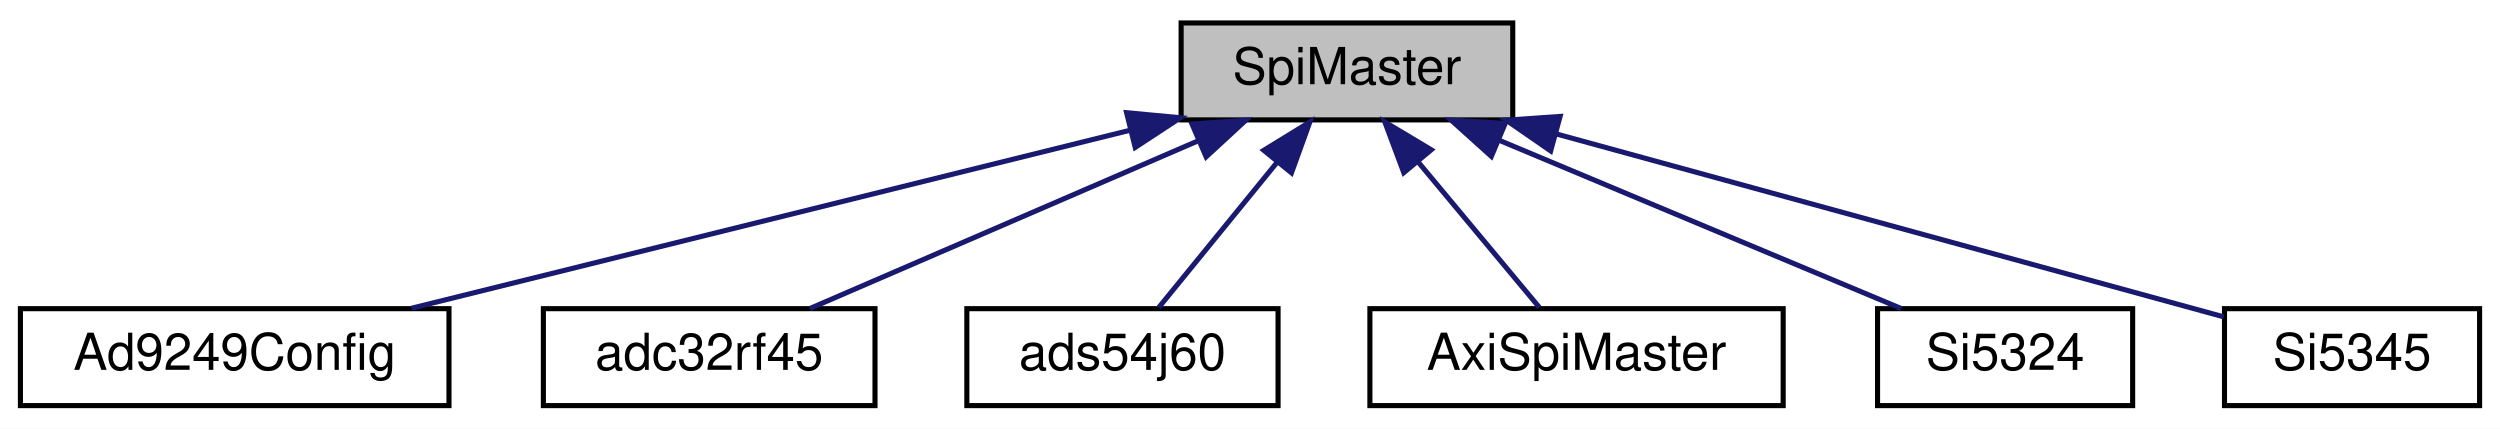
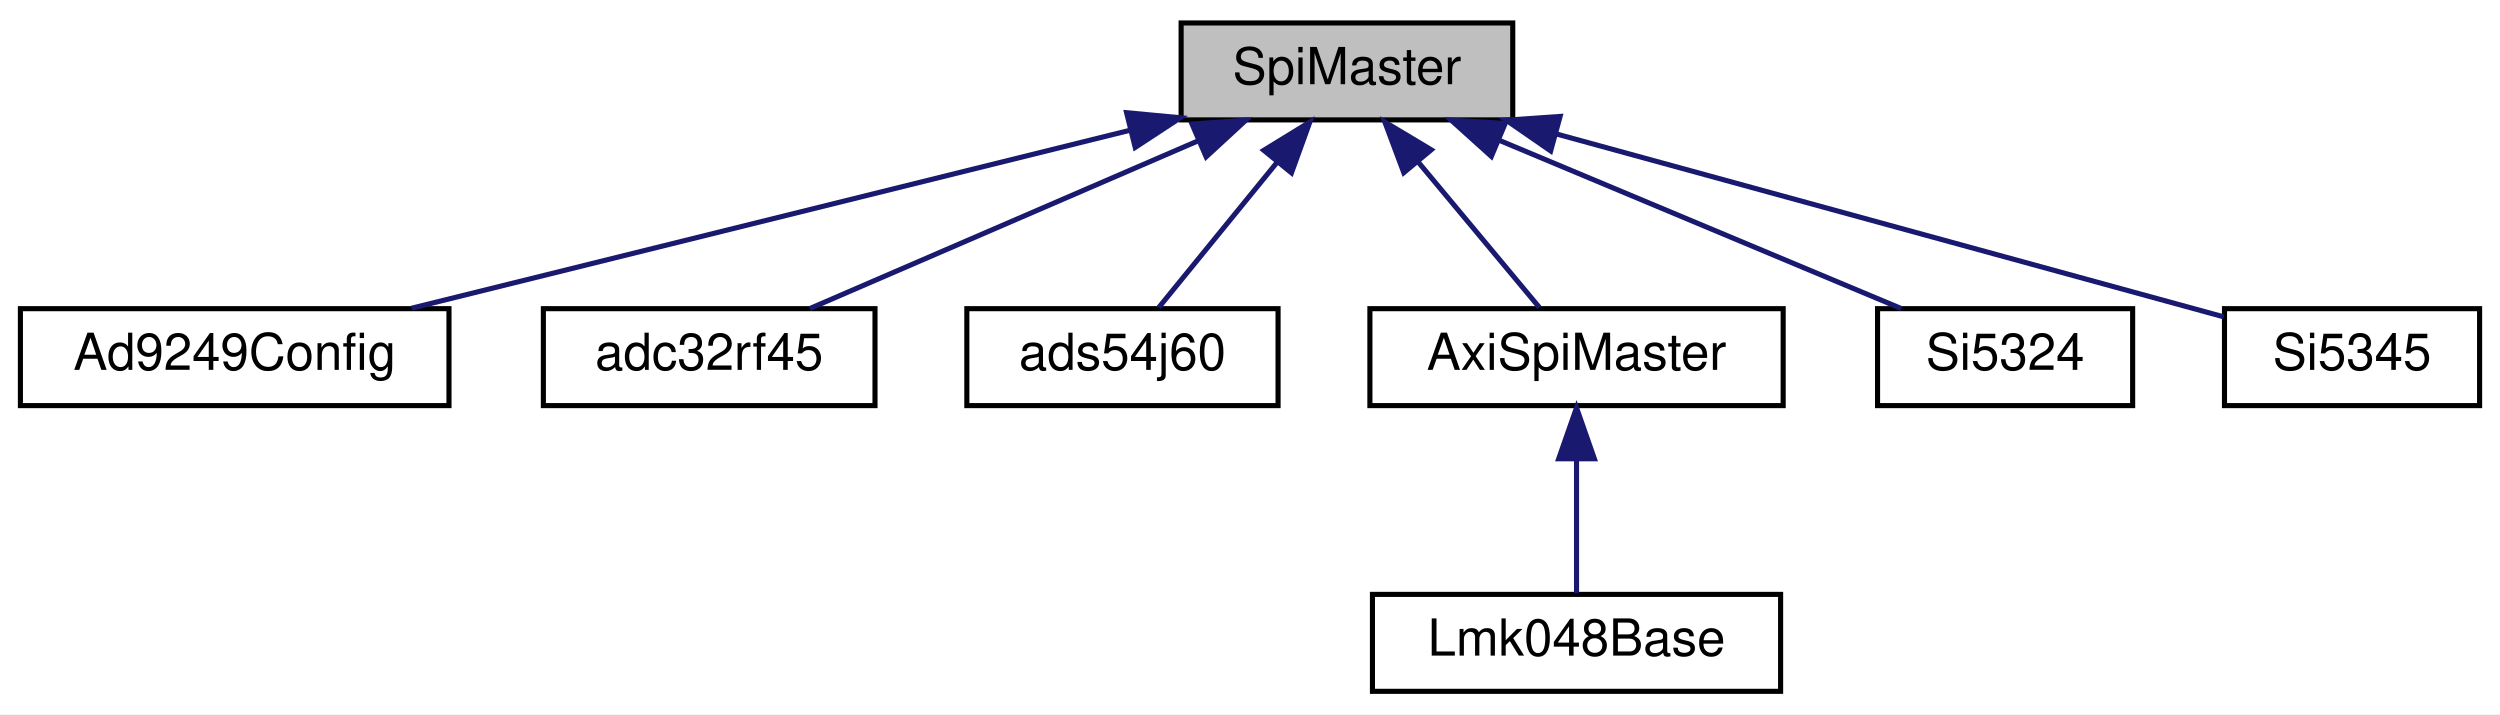
- <svg xmlns="http://www.w3.org/2000/svg" xmlns:xlink="http://www.w3.org/1999/xlink" width="490pt" height="84pt" viewBox="0.00 0.00 490.00 84.00">
-   <g id="graph0" class="graph" transform="scale(1 1) rotate(0) translate(4 80)">
-     <polygon fill="white" stroke="transparent" points="-4,4 -4,-80 486,-80 486,4 -4,4" />
+ <svg xmlns="http://www.w3.org/2000/svg" xmlns:xlink="http://www.w3.org/1999/xlink" width="490pt" height="140pt" viewBox="0.00 0.00 490.00 140.00">
+   <g id="graph0" class="graph" transform="scale(1 1) rotate(0) translate(4 136)">
+     <polygon fill="white" stroke="transparent" points="-4,4 -4,-136 486,-136 486,4 -4,4" />
    <g id="node1" class="node">
      <g id="a_node1">
        <a xlink:title=" ">
-           <polygon fill="#bfbfbf" stroke="black" points="227.5,-56.5 227.5,-75.5 292.5,-75.5 292.5,-56.5 227.5,-56.5" />
-           <text text-anchor="middle" x="260" y="-63.5" font-family="Helvetica,sans-Serif" font-size="10.00">SpiMaster</text>
+           <polygon fill="#bfbfbf" stroke="black" points="227.5,-112.5 227.5,-131.5 292.5,-131.5 292.5,-112.5 227.5,-112.5" />
+           <text text-anchor="middle" x="260" y="-119.5" font-family="Helvetica,sans-Serif" font-size="10.00">SpiMaster</text>
        </a>
      </g>
    </g>
    <g id="node2" class="node">
      <g id="a_node2">
        <a xlink:href="classAd9249Config.html" target="_top" xlink:title=" ">
-           <polygon fill="white" stroke="black" points="0,-0.5 0,-19.5 84,-19.5 84,-0.5 0,-0.5" />
-           <text text-anchor="middle" x="42" y="-7.5" font-family="Helvetica,sans-Serif" font-size="10.00">Ad9249Config</text>
+           <polygon fill="white" stroke="black" points="0,-56.5 0,-75.5 84,-75.5 84,-56.5 0,-56.5" />
+           <text text-anchor="middle" x="42" y="-63.5" font-family="Helvetica,sans-Serif" font-size="10.00">Ad9249Config</text>
        </a>
      </g>
    </g>
    <g id="edge1" class="edge">
-       <path fill="none" stroke="midnightblue" d="M217.64,-54.51C176.54,-44.33 114.93,-29.07 76.66,-19.59" />
-       <polygon fill="midnightblue" stroke="midnightblue" points="216.81,-57.91 227.36,-56.92 218.5,-51.11 216.81,-57.91" />
+       <path fill="none" stroke="midnightblue" d="M217.64,-110.51C176.54,-100.33 114.93,-85.07 76.66,-75.59" />
+       <polygon fill="midnightblue" stroke="midnightblue" points="216.81,-113.91 227.36,-112.92 218.5,-107.11 216.81,-113.91" />
    </g>
    <g id="node3" class="node">
      <g id="a_node3">
        <a xlink:href="classadc32rf45.html" target="_top" xlink:title=" ">
-           <polygon fill="white" stroke="black" points="102.5,-0.5 102.5,-19.5 167.5,-19.5 167.5,-0.5 102.5,-0.5" />
-           <text text-anchor="middle" x="135" y="-7.5" font-family="Helvetica,sans-Serif" font-size="10.00">adc32rf45</text>
+           <polygon fill="white" stroke="black" points="102.5,-56.5 102.5,-75.5 167.5,-75.5 167.5,-56.5 102.5,-56.5" />
+           <text text-anchor="middle" x="135" y="-63.5" font-family="Helvetica,sans-Serif" font-size="10.00">adc32rf45</text>
        </a>
      </g>
    </g>
    <g id="edge2" class="edge">
-       <path fill="none" stroke="midnightblue" d="M230.76,-52.37C207.35,-42.26 175.16,-28.35 154.71,-19.52" />
-       <polygon fill="midnightblue" stroke="midnightblue" points="229.63,-55.69 240.19,-56.44 232.4,-49.26 229.63,-55.69" />
+       <path fill="none" stroke="midnightblue" d="M230.76,-108.37C207.35,-98.26 175.16,-84.35 154.71,-75.52" />
+       <polygon fill="midnightblue" stroke="midnightblue" points="229.63,-111.69 240.19,-112.44 232.4,-105.26 229.63,-111.69" />
    </g>
    <g id="node4" class="node">
      <g id="a_node4">
        <a xlink:href="classads54j60.html" target="_top" xlink:title=" ">
-           <polygon fill="white" stroke="black" points="185.5,-0.5 185.5,-19.5 246.5,-19.5 246.5,-0.5 185.5,-0.5" />
-           <text text-anchor="middle" x="216" y="-7.5" font-family="Helvetica,sans-Serif" font-size="10.00">ads54j60</text>
+           <polygon fill="white" stroke="black" points="185.5,-56.5 185.5,-75.5 246.5,-75.5 246.5,-56.5 185.5,-56.5" />
+           <text text-anchor="middle" x="216" y="-63.5" font-family="Helvetica,sans-Serif" font-size="10.00">ads54j60</text>
        </a>
      </g>
    </g>
    <g id="edge3" class="edge">
-       <path fill="none" stroke="midnightblue" d="M246.27,-48.14C238.6,-38.74 229.37,-27.4 223.13,-19.75" />
-       <polygon fill="midnightblue" stroke="midnightblue" points="243.7,-50.54 252.73,-56.08 249.13,-46.12 243.7,-50.54" />
+       <path fill="none" stroke="midnightblue" d="M246.27,-104.14C238.6,-94.74 229.37,-83.4 223.13,-75.75" />
+       <polygon fill="midnightblue" stroke="midnightblue" points="243.7,-106.54 252.73,-112.08 249.13,-102.12 243.7,-106.54" />
    </g>
    <g id="node5" class="node">
      <g id="a_node5">
        <a xlink:href="classAxiSpiMaster.html" target="_top" xlink:title=" ">
-           <polygon fill="white" stroke="black" points="264.5,-0.5 264.5,-19.5 345.5,-19.5 345.5,-0.5 264.5,-0.5" />
-           <text text-anchor="middle" x="305" y="-7.5" font-family="Helvetica,sans-Serif" font-size="10.00">AxiSpiMaster</text>
+           <polygon fill="white" stroke="black" points="264.5,-56.5 264.5,-75.5 345.5,-75.5 345.5,-56.5 264.5,-56.5" />
+           <text text-anchor="middle" x="305" y="-63.5" font-family="Helvetica,sans-Serif" font-size="10.00">AxiSpiMaster</text>
        </a>
      </g>
    </g>
    <g id="edge4" class="edge">
-       <path fill="none" stroke="midnightblue" d="M274.05,-48.14C281.89,-38.74 291.33,-27.4 297.71,-19.75" />
-       <polygon fill="midnightblue" stroke="midnightblue" points="271.14,-46.16 267.43,-56.08 276.52,-50.64 271.14,-46.16" />
+       <path fill="none" stroke="midnightblue" d="M274.05,-104.14C281.89,-94.74 291.33,-83.4 297.71,-75.75" />
+       <polygon fill="midnightblue" stroke="midnightblue" points="271.14,-102.16 267.43,-112.08 276.52,-106.64 271.14,-102.16" />
+     </g>
+     <g id="node7" class="node">
+       <g id="a_node7">
+         <a xlink:href="classSi5324.html" target="_top" xlink:title=" ">
+           <polygon fill="white" stroke="black" points="364,-56.5 364,-75.5 414,-75.5 414,-56.5 364,-56.5" />
+           <text text-anchor="middle" x="389" y="-63.5" font-family="Helvetica,sans-Serif" font-size="10.00">Si5324</text>
+         </a>
+       </g>
+     </g>
+     <g id="edge6" class="edge">
+       <path fill="none" stroke="midnightblue" d="M289.85,-108.5C314.04,-98.38 347.46,-84.39 368.66,-75.52" />
+       <polygon fill="midnightblue" stroke="midnightblue" points="288.31,-105.35 280.44,-112.44 291.02,-111.81 288.31,-105.35" />
+     </g>
+     <g id="node8" class="node">
+       <g id="a_node8">
+         <a xlink:href="classSi5345.html" target="_top" xlink:title=" ">
+           <polygon fill="white" stroke="black" points="432,-56.5 432,-75.5 482,-75.5 482,-56.5 432,-56.5" />
+           <text text-anchor="middle" x="457" y="-63.5" font-family="Helvetica,sans-Serif" font-size="10.00">Si5345</text>
+         </a>
+       </g>
+     </g>
+     <g id="edge7" class="edge">
+       <path fill="none" stroke="midnightblue" d="M301.06,-109.74C340.52,-98.93 398.87,-82.93 431.87,-73.89" />
+       <polygon fill="midnightblue" stroke="midnightblue" points="299.93,-106.42 291.22,-112.44 301.78,-113.18 299.93,-106.42" />
    </g>
    <g id="node6" class="node">
      <g id="a_node6">
-         <a xlink:href="classSi5324.html" target="_top" xlink:title=" ">
-           <polygon fill="white" stroke="black" points="364,-0.5 364,-19.5 414,-19.5 414,-0.5 364,-0.5" />
-           <text text-anchor="middle" x="389" y="-7.5" font-family="Helvetica,sans-Serif" font-size="10.00">Si5324</text>
+         <a xlink:href="classLmk048Base.html" target="_top" xlink:title=" ">
+           <polygon fill="white" stroke="black" points="265,-0.5 265,-19.5 345,-19.5 345,-0.5 265,-0.5" />
+           <text text-anchor="middle" x="305" y="-7.5" font-family="Helvetica,sans-Serif" font-size="10.00">Lmk048Base</text>
        </a>
      </g>
    </g>
    <g id="edge5" class="edge">
-       <path fill="none" stroke="midnightblue" d="M289.85,-52.5C314.04,-42.38 347.46,-28.39 368.66,-19.52" />
-       <polygon fill="midnightblue" stroke="midnightblue" points="288.31,-49.35 280.44,-56.44 291.02,-55.81 288.31,-49.35" />
-     </g>
-     <g id="node7" class="node">
-       <g id="a_node7">
-         <a xlink:href="classSi5345.html" target="_top" xlink:title=" ">
-           <polygon fill="white" stroke="black" points="432,-0.5 432,-19.5 482,-19.5 482,-0.5 432,-0.5" />
-           <text text-anchor="middle" x="457" y="-7.5" font-family="Helvetica,sans-Serif" font-size="10.00">Si5345</text>
-         </a>
-       </g>
-     </g>
-     <g id="edge6" class="edge">
-       <path fill="none" stroke="midnightblue" d="M301.06,-53.74C340.52,-42.93 398.87,-26.93 431.87,-17.89" />
-       <polygon fill="midnightblue" stroke="midnightblue" points="299.93,-50.42 291.22,-56.44 301.78,-57.18 299.93,-50.42" />
+       <path fill="none" stroke="midnightblue" d="M305,-45.8C305,-36.91 305,-26.78 305,-19.75" />
+       <polygon fill="midnightblue" stroke="midnightblue" points="301.5,-46.08 305,-56.08 308.5,-46.08 301.5,-46.08" />
    </g>
  </g>
</svg>
